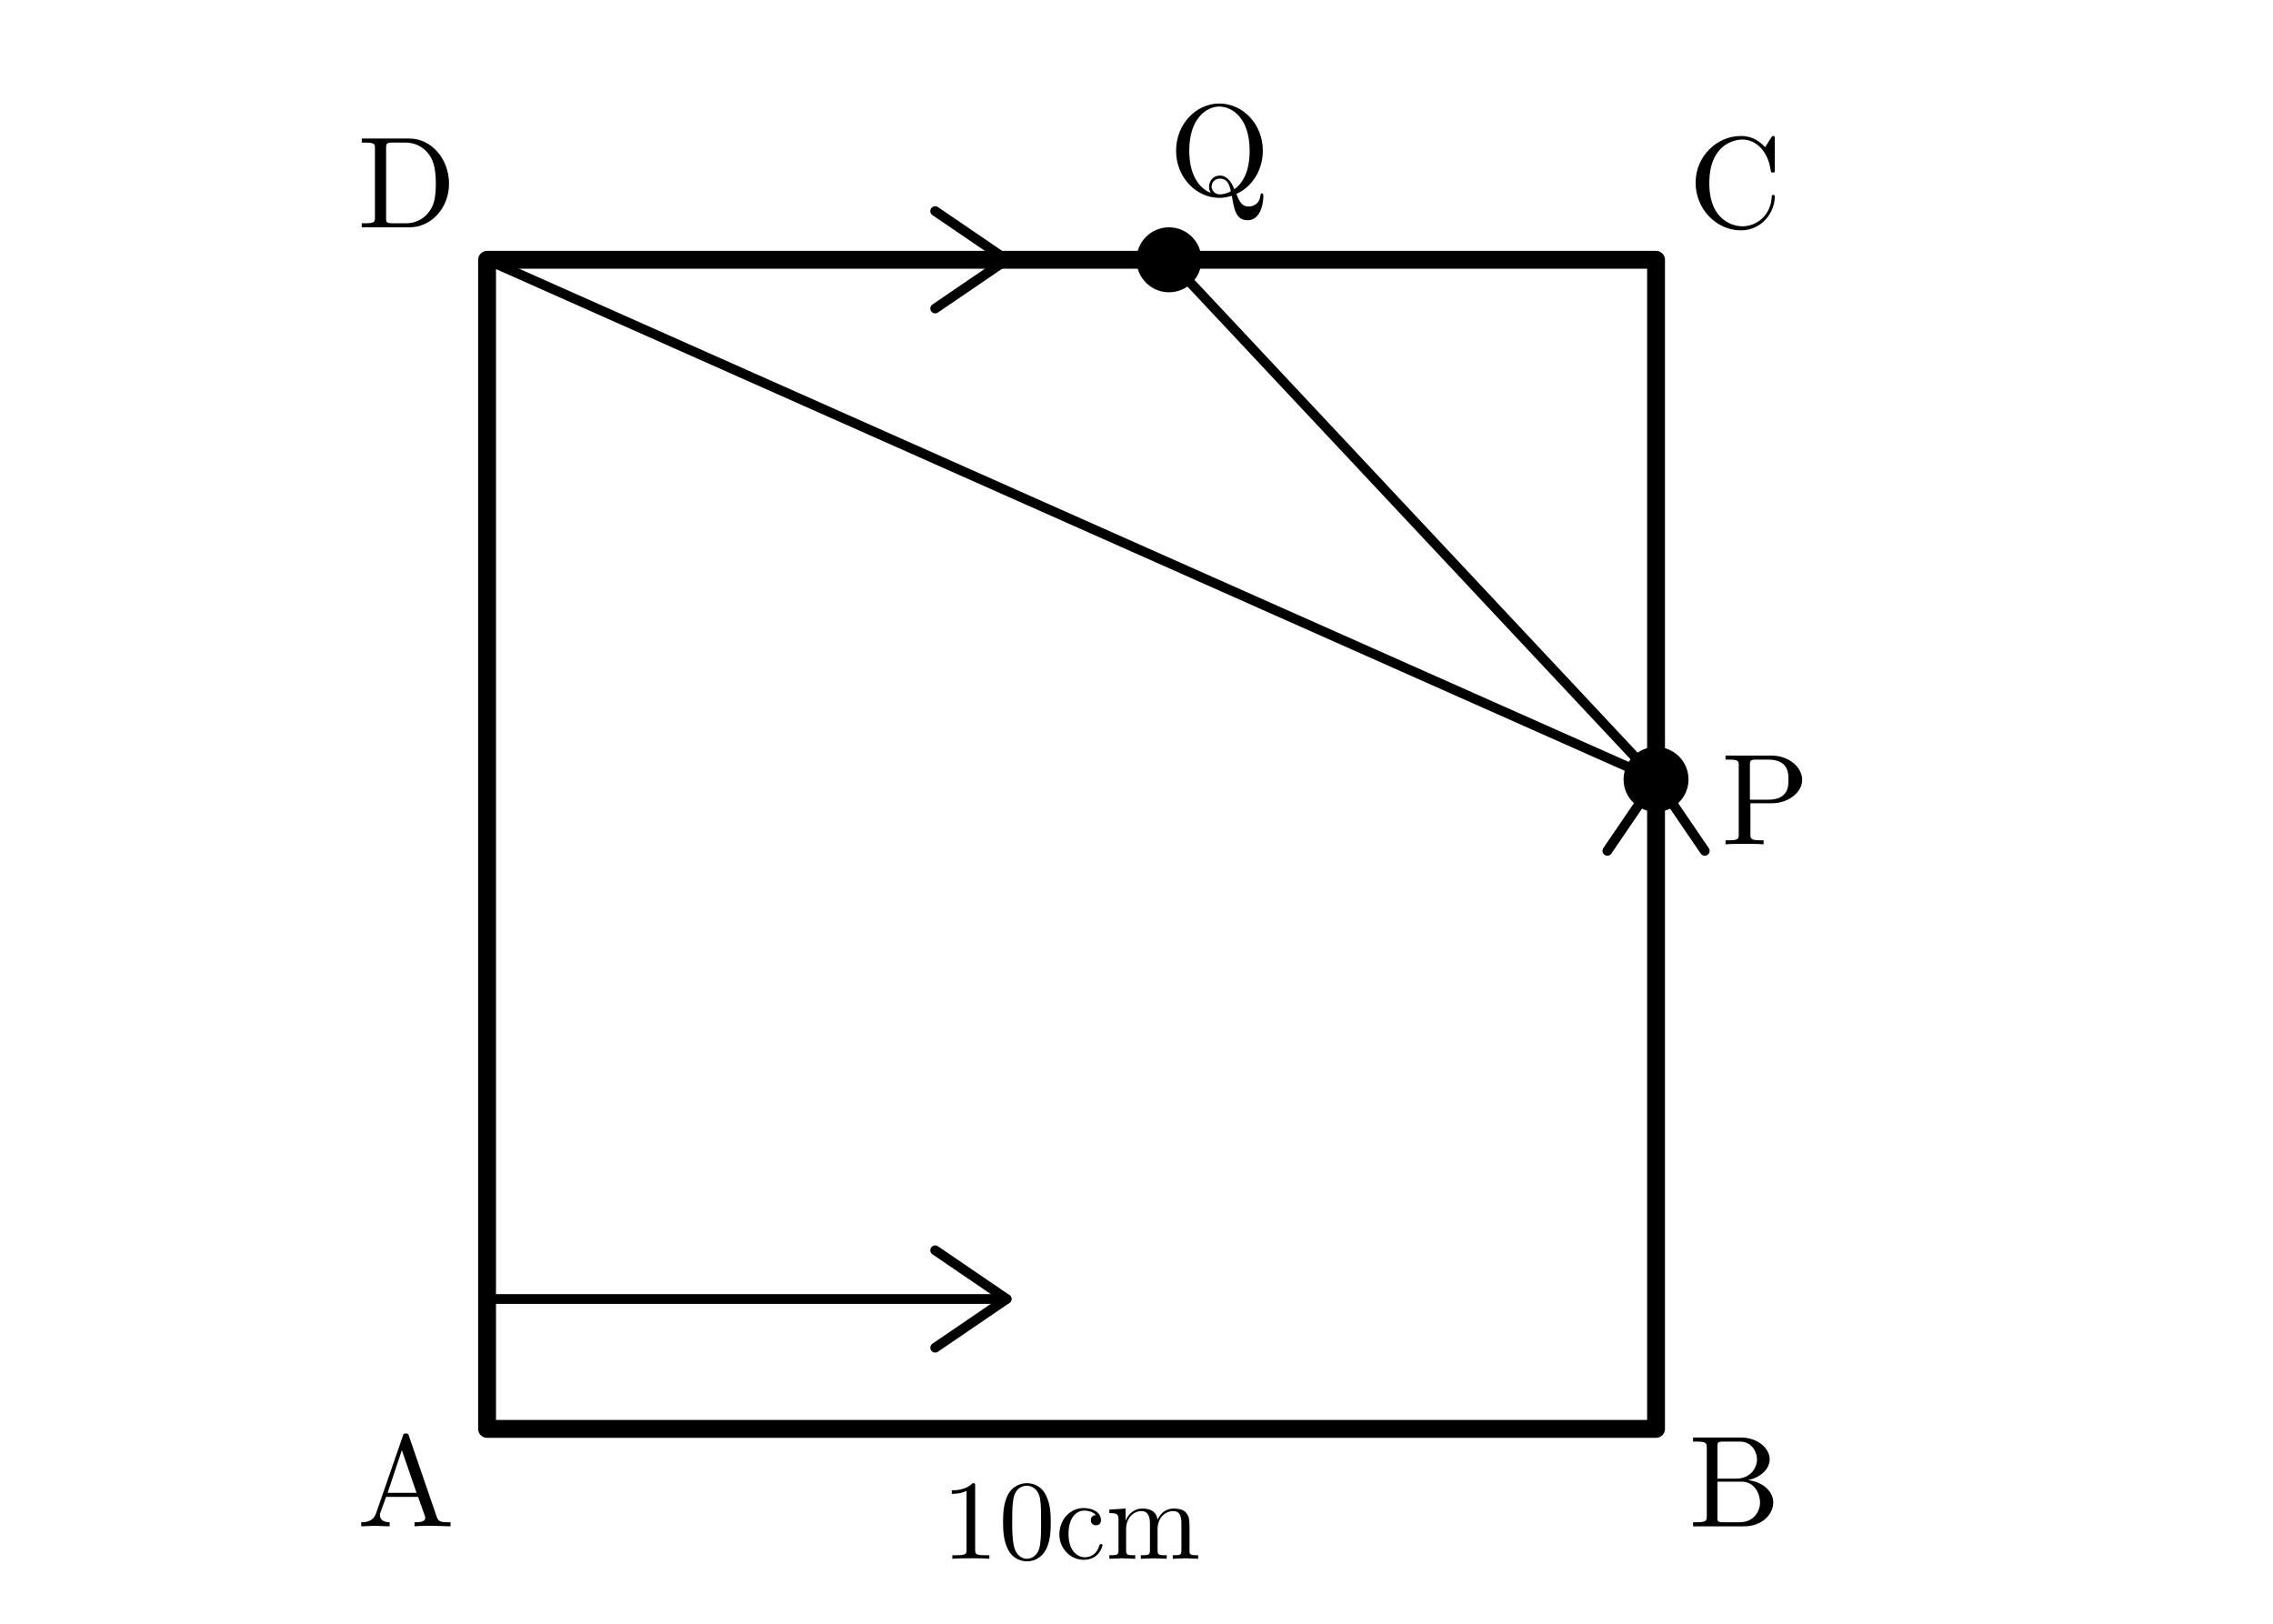
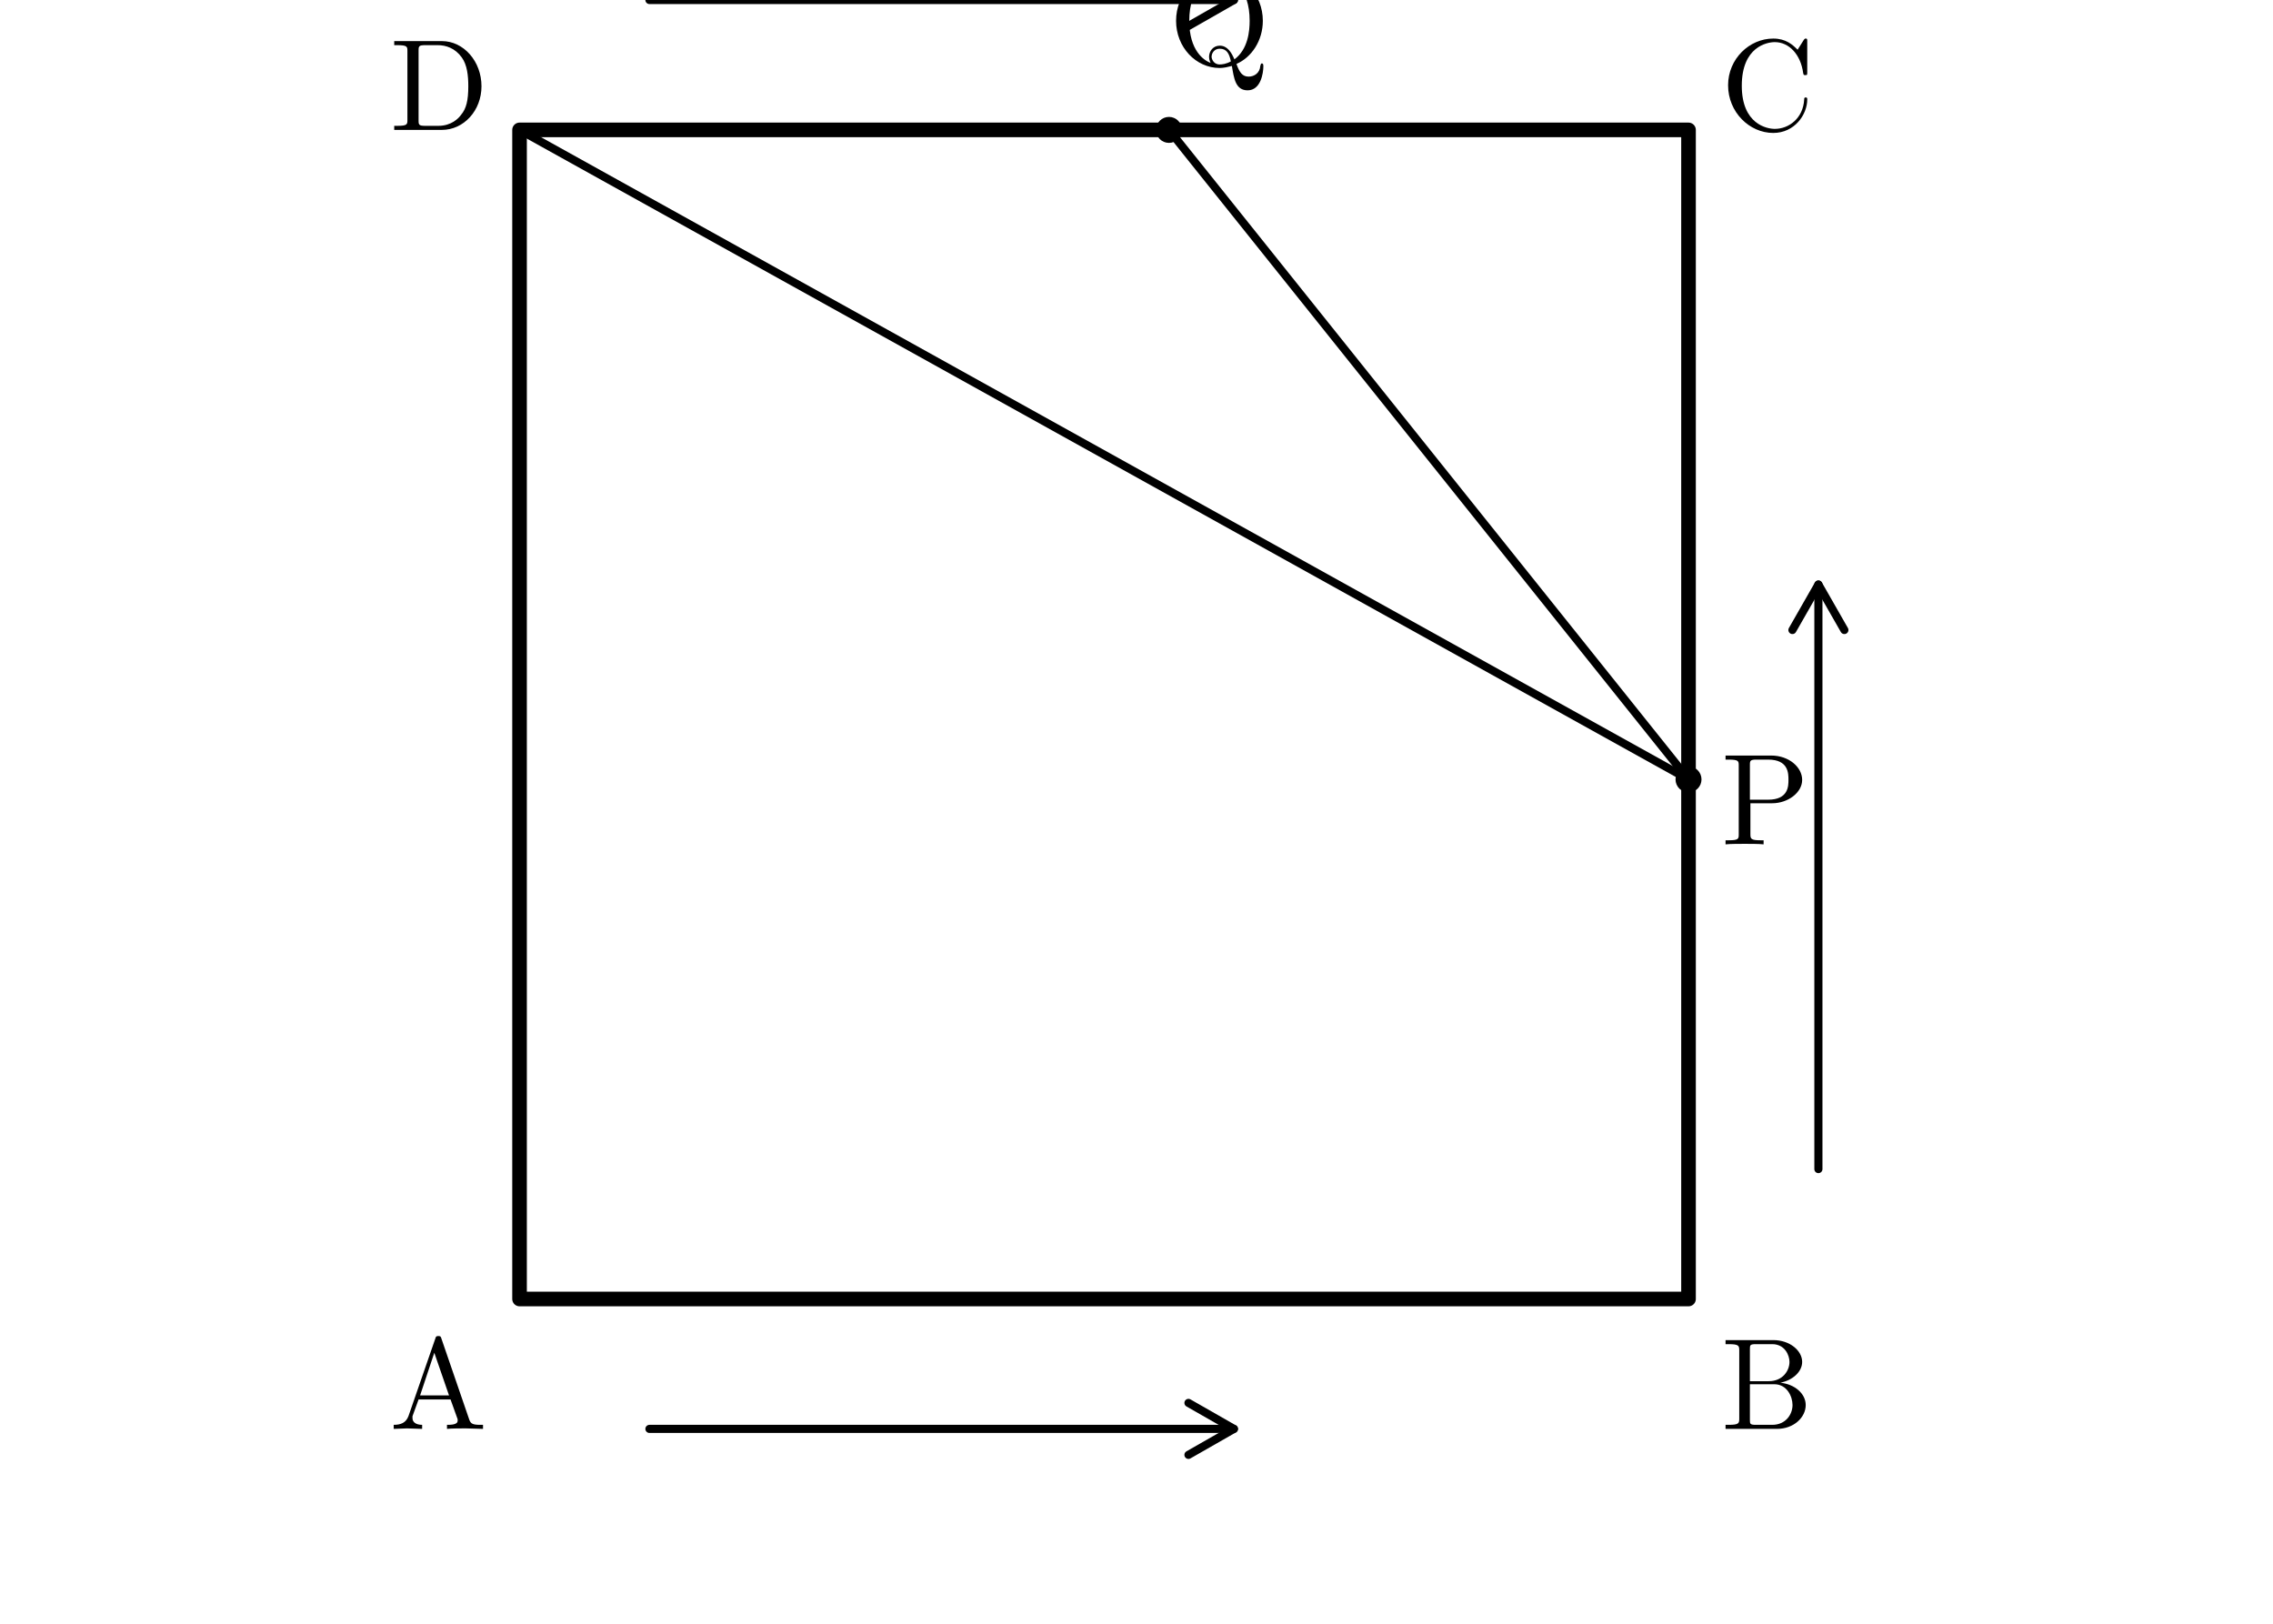
- <svg xmlns="http://www.w3.org/2000/svg" width="70mm" height="50mm" viewBox="0 0 70 50" version="1.1">
+ <svg xmlns="http://www.w3.org/2000/svg" width="70mm" height="50mm" viewBox="0 0 70 50">
  <defs>
    <style>
-       .main { stroke:black; stroke-width:0.55; fill:none; stroke-linecap:round; stroke-linejoin:round; }
-       .thin { stroke:black; stroke-width:0.3; fill:none; stroke-linecap:round; stroke-linejoin:round; }
-       .dash { stroke:black; stroke-width:0.3; fill:none; stroke-dasharray:1.2 1.2; stroke-linecap:round; stroke-linejoin:round; }
-       .point { fill:black; stroke:none; }
-       .label { font-family:"CMU Serif", "Computer Modern Serif", "Latin Modern Roman", "Times New Roman", serif; font-size:4px; font-style:normal; fill:black; }
-       .dim { font-family:"CMU Serif", "Computer Modern Serif", "Latin Modern Roman", "Times New Roman", serif; font-size:3.5px; font-style:normal; fill:black; }
+       .main {
+         stroke: black;
+         stroke-width: 0.45;
+         fill: none;
+         stroke-linecap: round;
+         stroke-linejoin: round;
+       }
+       .thin {
+         stroke: black;
+         stroke-width: 0.25;
+         fill: none;
+         stroke-linecap: round;
+         stroke-linejoin: round;
+       }
+       .dash {
+         stroke: black;
+         stroke-width: 0.25;
+         fill: none;
+         stroke-dasharray: 1 1.2;
+         stroke-linecap: round;
+         stroke-linejoin: round;
+       }
+       .point {
+         fill: black;
+         stroke: none;
+       }
+       .label {
+         font-family: "CMU Serif", "Computer Modern Serif", "Latin Modern Roman", "Times New Roman", serif;
+         font-size: 4px;
+         font-style: normal;
+         fill: black;
+       }
    </style>
  </defs>
-   <rect class="main" x="15" y="8" width="36" height="36" />
-   <path class="thin" d="M 15 40 H 31" />
-   <path class="thin" d="M 31 40 l -2.2 -1.5 M 31 40 l -2.2 1.5" />
-   <path class="thin" d="M 51 40 V 24" />
-   <path class="thin" d="M 51 24 l -1.5 2.2 M 51 24 l 1.5 2.2" />
-   <path class="thin" d="M 15 8 H 31" />
-   <path class="thin" d="M 31 8 l -2.2 -1.5 M 31 8 l -2.2 1.5" />
-   <circle class="point" cx="51" cy="24" r="1.0" />
-   <circle class="point" cx="36" cy="8" r="1.0" />
-   <line class="thin" x1="15" y1="8" x2="36" y2="8" />
-   <line class="thin" x1="15" y1="8" x2="51" y2="24" />
-   <line class="thin" x1="36" y1="8" x2="51" y2="24" />
-   <text class="label" x="11" y="47">A</text>
-   <text class="label" x="52" y="47">B</text>
-   <text class="label" x="52" y="7">C</text>
-   <text class="label" x="11" y="7">D</text>
+   <path class="main" d="M 16 40 L 52 40 L 52 4 L 16 4 Z" />
+   <path class="thin" d="M 20 44 L 38 44" />
+   <path class="thin" d="M 38 44 L 36.6 43.2 M 38 44 L 36.6 44.8" />
+   <path class="thin" d="M 56 36 L 56 18" />
+   <path class="thin" d="M 56 18 L 55.2 19.4 M 56 18 L 56.8 19.4" />
+   <path class="thin" d="M 20 0 L 38 0" />
+   <path class="thin" d="M 38 0 L 36.6 -0.8 M 38 0 L 36.6 0.8" />
+   <circle class="point" cx="52" cy="24" r="0.4" />
+   <circle class="point" cx="36" cy="4" r="0.4" />
+   <line class="thin" x1="16" y1="4" x2="36" y2="4" />
+   <line class="thin" x1="16" y1="4" x2="52" y2="24" />
+   <line class="thin" x1="36" y1="4" x2="52" y2="24" />
+   <text class="label" x="12" y="44">A</text>
+   <text class="label" x="53" y="44">B</text>
+   <text class="label" x="53" y="4">C</text>
+   <text class="label" x="12" y="4">D</text>
  <text class="label" x="53" y="26">P</text>
-   <text class="label" x="36" y="6">Q</text>
-   <text class="dim" x="29" y="48">10cm</text>
+   <text class="label" x="36" y="2">Q</text>
</svg>
